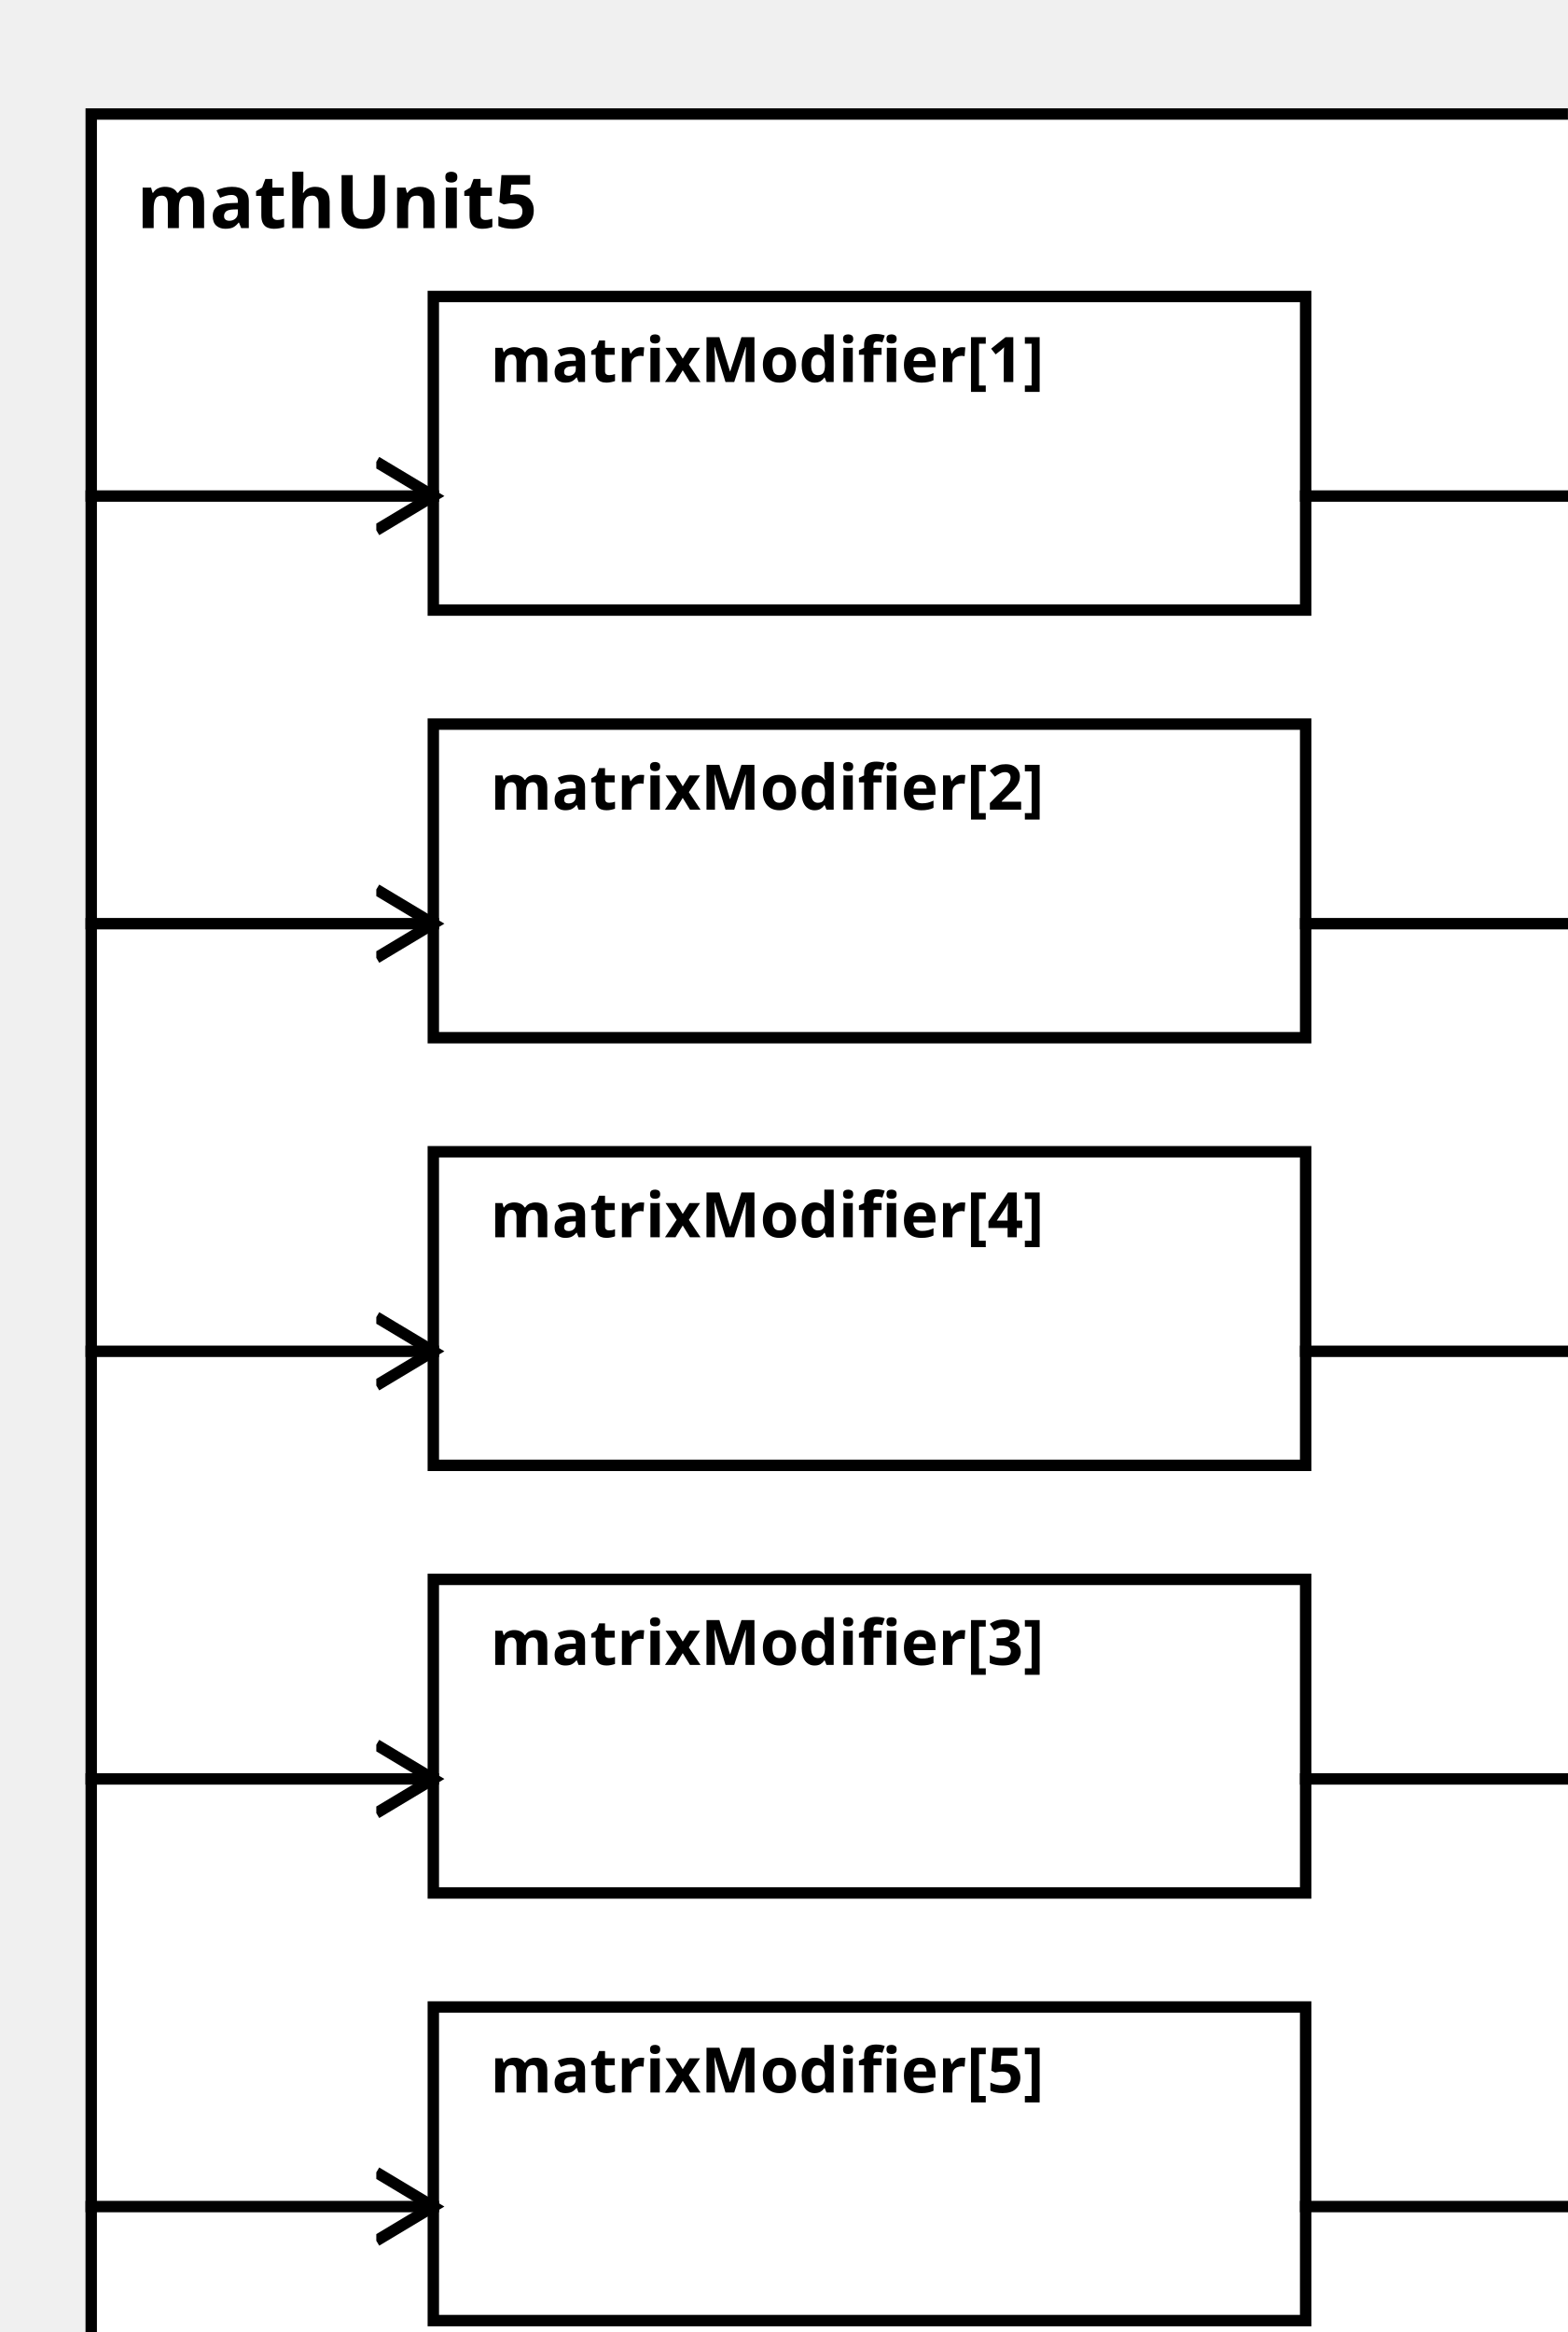
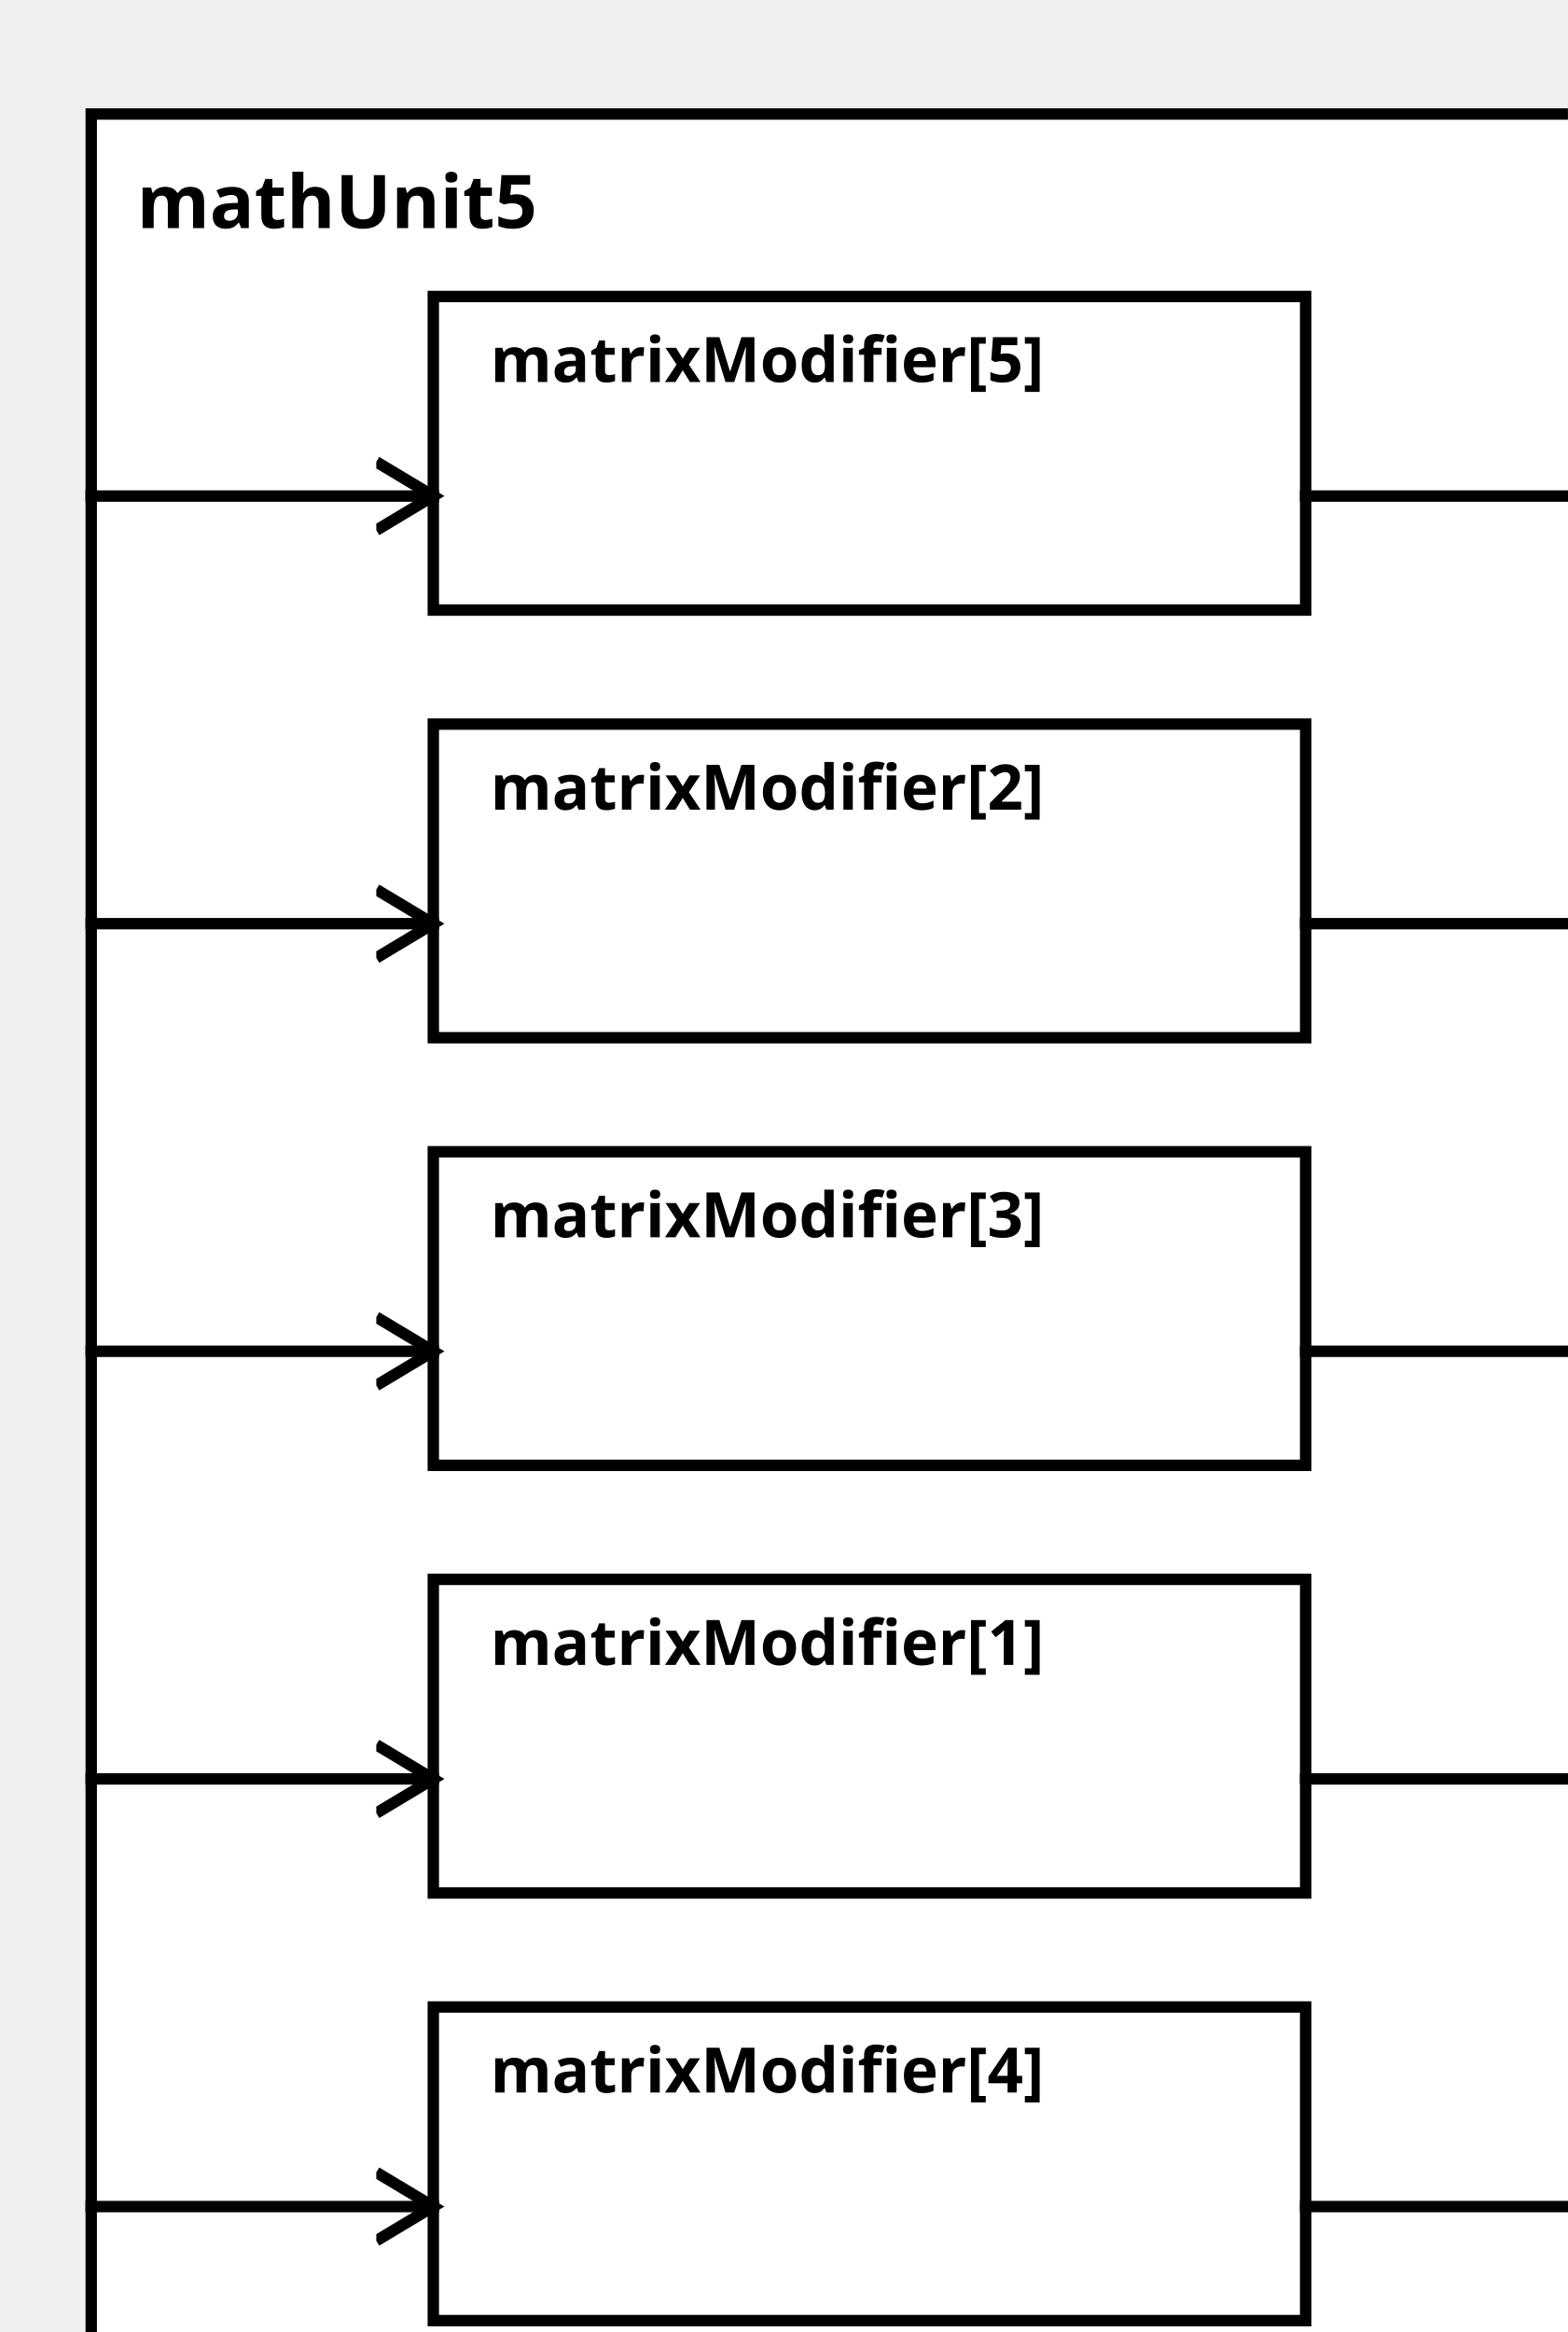
<svg xmlns="http://www.w3.org/2000/svg" width="100%" height="100%" version="1.1">
  <svg version="1.1">
    <g transform="translate(16 20)">
      <rect id="0" width="273" height="407" style="fill:white;stroke:black;stroke-width:2;fill-opacity:1.0;stroke-opacity:1.0" />
      <text x="8" y="20" style="font-weight: bold" font-family="Verdana" font-size="13" fill="black">
            mathUnit5
    </text>
    </g>
  </svg>
-   <g transform="translate(76 52)">
-     <rect data-name="paper.mathUnit5.matrixModifier[1]" id="2" width="153" height="55" style="fill:white;stroke:black;stroke-width:2;fill-opacity:1.0;stroke-opacity:1.0" />
+   <g transform="translate(76 277)">
+     <rect data-name="paper.mathUnit5.matrixModifier[1]" id="5" width="153" height="55" style="fill:white;stroke:black;stroke-width:2;fill-opacity:1.0;stroke-opacity:1.0" />
    <text x="10" y="15" alignment-baseline="middle" style="font-weight: bold" font-family="Verdana" font-size="11" fill="black">
    matrixModifier[1]
    </text>
  </g>
  <g transform="translate(76 127)">
    <rect data-name="paper.mathUnit5.matrixModifier[2]" id="3" width="153" height="55" style="fill:white;stroke:black;stroke-width:2;fill-opacity:1.0;stroke-opacity:1.0" />
    <text x="10" y="15" alignment-baseline="middle" style="font-weight: bold" font-family="Verdana" font-size="11" fill="black">
    matrixModifier[2]
    </text>
  </g>
-   <g transform="translate(76 277)">
-     <rect data-name="paper.mathUnit5.matrixModifier[3]" id="5" width="153" height="55" style="fill:white;stroke:black;stroke-width:2;fill-opacity:1.0;stroke-opacity:1.0" />
+   <g transform="translate(76 202)">
+     <rect data-name="paper.mathUnit5.matrixModifier[3]" id="4" width="153" height="55" style="fill:white;stroke:black;stroke-width:2;fill-opacity:1.0;stroke-opacity:1.0" />
    <text x="10" y="15" alignment-baseline="middle" style="font-weight: bold" font-family="Verdana" font-size="11" fill="black">
    matrixModifier[3]
    </text>
  </g>
-   <g transform="translate(76 202)">
-     <rect data-name="paper.mathUnit5.matrixModifier[4]" id="4" width="153" height="55" style="fill:white;stroke:black;stroke-width:2;fill-opacity:1.0;stroke-opacity:1.0" />
+   <g transform="translate(76 352)">
+     <rect data-name="paper.mathUnit5.matrixModifier[4]" id="6" width="153" height="55" style="fill:white;stroke:black;stroke-width:2;fill-opacity:1.0;stroke-opacity:1.0" />
    <text x="10" y="15" alignment-baseline="middle" style="font-weight: bold" font-family="Verdana" font-size="11" fill="black">
    matrixModifier[4]
    </text>
  </g>
-   <g transform="translate(76 352)">
-     <rect data-name="paper.mathUnit5.matrixModifier[5]" id="6" width="153" height="55" style="fill:white;stroke:black;stroke-width:2;fill-opacity:1.0;stroke-opacity:1.0" />
+   <g transform="translate(76 52)">
+     <rect data-name="paper.mathUnit5.matrixModifier[5]" id="2" width="153" height="55" style="fill:white;stroke:black;stroke-width:2;fill-opacity:1.0;stroke-opacity:1.0" />
    <text x="10" y="15" alignment-baseline="middle" style="font-weight: bold" font-family="Verdana" font-size="11" fill="black">
    matrixModifier[5]
    </text>
  </g>
  <defs>
    <marker id="0,0,0" markerWidth="13" markerHeight="13" refX="5" refY="5" orient="auto">
      <polyline points="0,2 5,5 0,8" style="fill:none; stroke:rgb(0,0,0);                     stroke-width:1" />
    </marker>
  </defs>
-   <line stroke-linecap="square" x1="229" y1="87" x2="289" y2="87" style="stroke:rgb(0, 0,0);             stroke-width:2;                 marker-end: url(#0,0,0)             " />
+   <line stroke-linecap="square" x1="229" y1="312" x2="289" y2="312" style="stroke:rgb(0, 0,0);             stroke-width:2;                 marker-end: url(#0,0,0)             " />
  <line stroke-linecap="square" x1="229" y1="162" x2="289" y2="162" style="stroke:rgb(0, 0,0);             stroke-width:2;                 marker-end: url(#0,0,0)             " />
-   <line stroke-linecap="square" x1="229" y1="312" x2="289" y2="312" style="stroke:rgb(0, 0,0);             stroke-width:2;                 marker-end: url(#0,0,0)             " />
  <line stroke-linecap="square" x1="229" y1="237" x2="289" y2="237" style="stroke:rgb(0, 0,0);             stroke-width:2;                 marker-end: url(#0,0,0)             " />
  <line stroke-linecap="square" x1="229" y1="387" x2="289" y2="387" style="stroke:rgb(0, 0,0);             stroke-width:2;                 marker-end: url(#0,0,0)             " />
-   <line stroke-linecap="square" x1="16" y1="87" x2="76" y2="87" style="stroke:rgb(0, 0,0);             stroke-width:2;                 marker-end: url(#0,0,0)             " />
+   <line stroke-linecap="square" x1="229" y1="87" x2="289" y2="87" style="stroke:rgb(0, 0,0);             stroke-width:2;                 marker-end: url(#0,0,0)             " />
+   <line stroke-linecap="square" x1="16" y1="312" x2="76" y2="312" style="stroke:rgb(0, 0,0);             stroke-width:2;                 marker-end: url(#0,0,0)             " />
  <line stroke-linecap="square" x1="16" y1="162" x2="76" y2="162" style="stroke:rgb(0, 0,0);             stroke-width:2;                 marker-end: url(#0,0,0)             " />
-   <line stroke-linecap="square" x1="16" y1="312" x2="76" y2="312" style="stroke:rgb(0, 0,0);             stroke-width:2;                 marker-end: url(#0,0,0)             " />
  <line stroke-linecap="square" x1="16" y1="237" x2="76" y2="237" style="stroke:rgb(0, 0,0);             stroke-width:2;                 marker-end: url(#0,0,0)             " />
  <line stroke-linecap="square" x1="16" y1="387" x2="76" y2="387" style="stroke:rgb(0, 0,0);             stroke-width:2;                 marker-end: url(#0,0,0)             " />
+   <line stroke-linecap="square" x1="16" y1="87" x2="76" y2="87" style="stroke:rgb(0, 0,0);             stroke-width:2;                 marker-end: url(#0,0,0)             " />
</svg>
